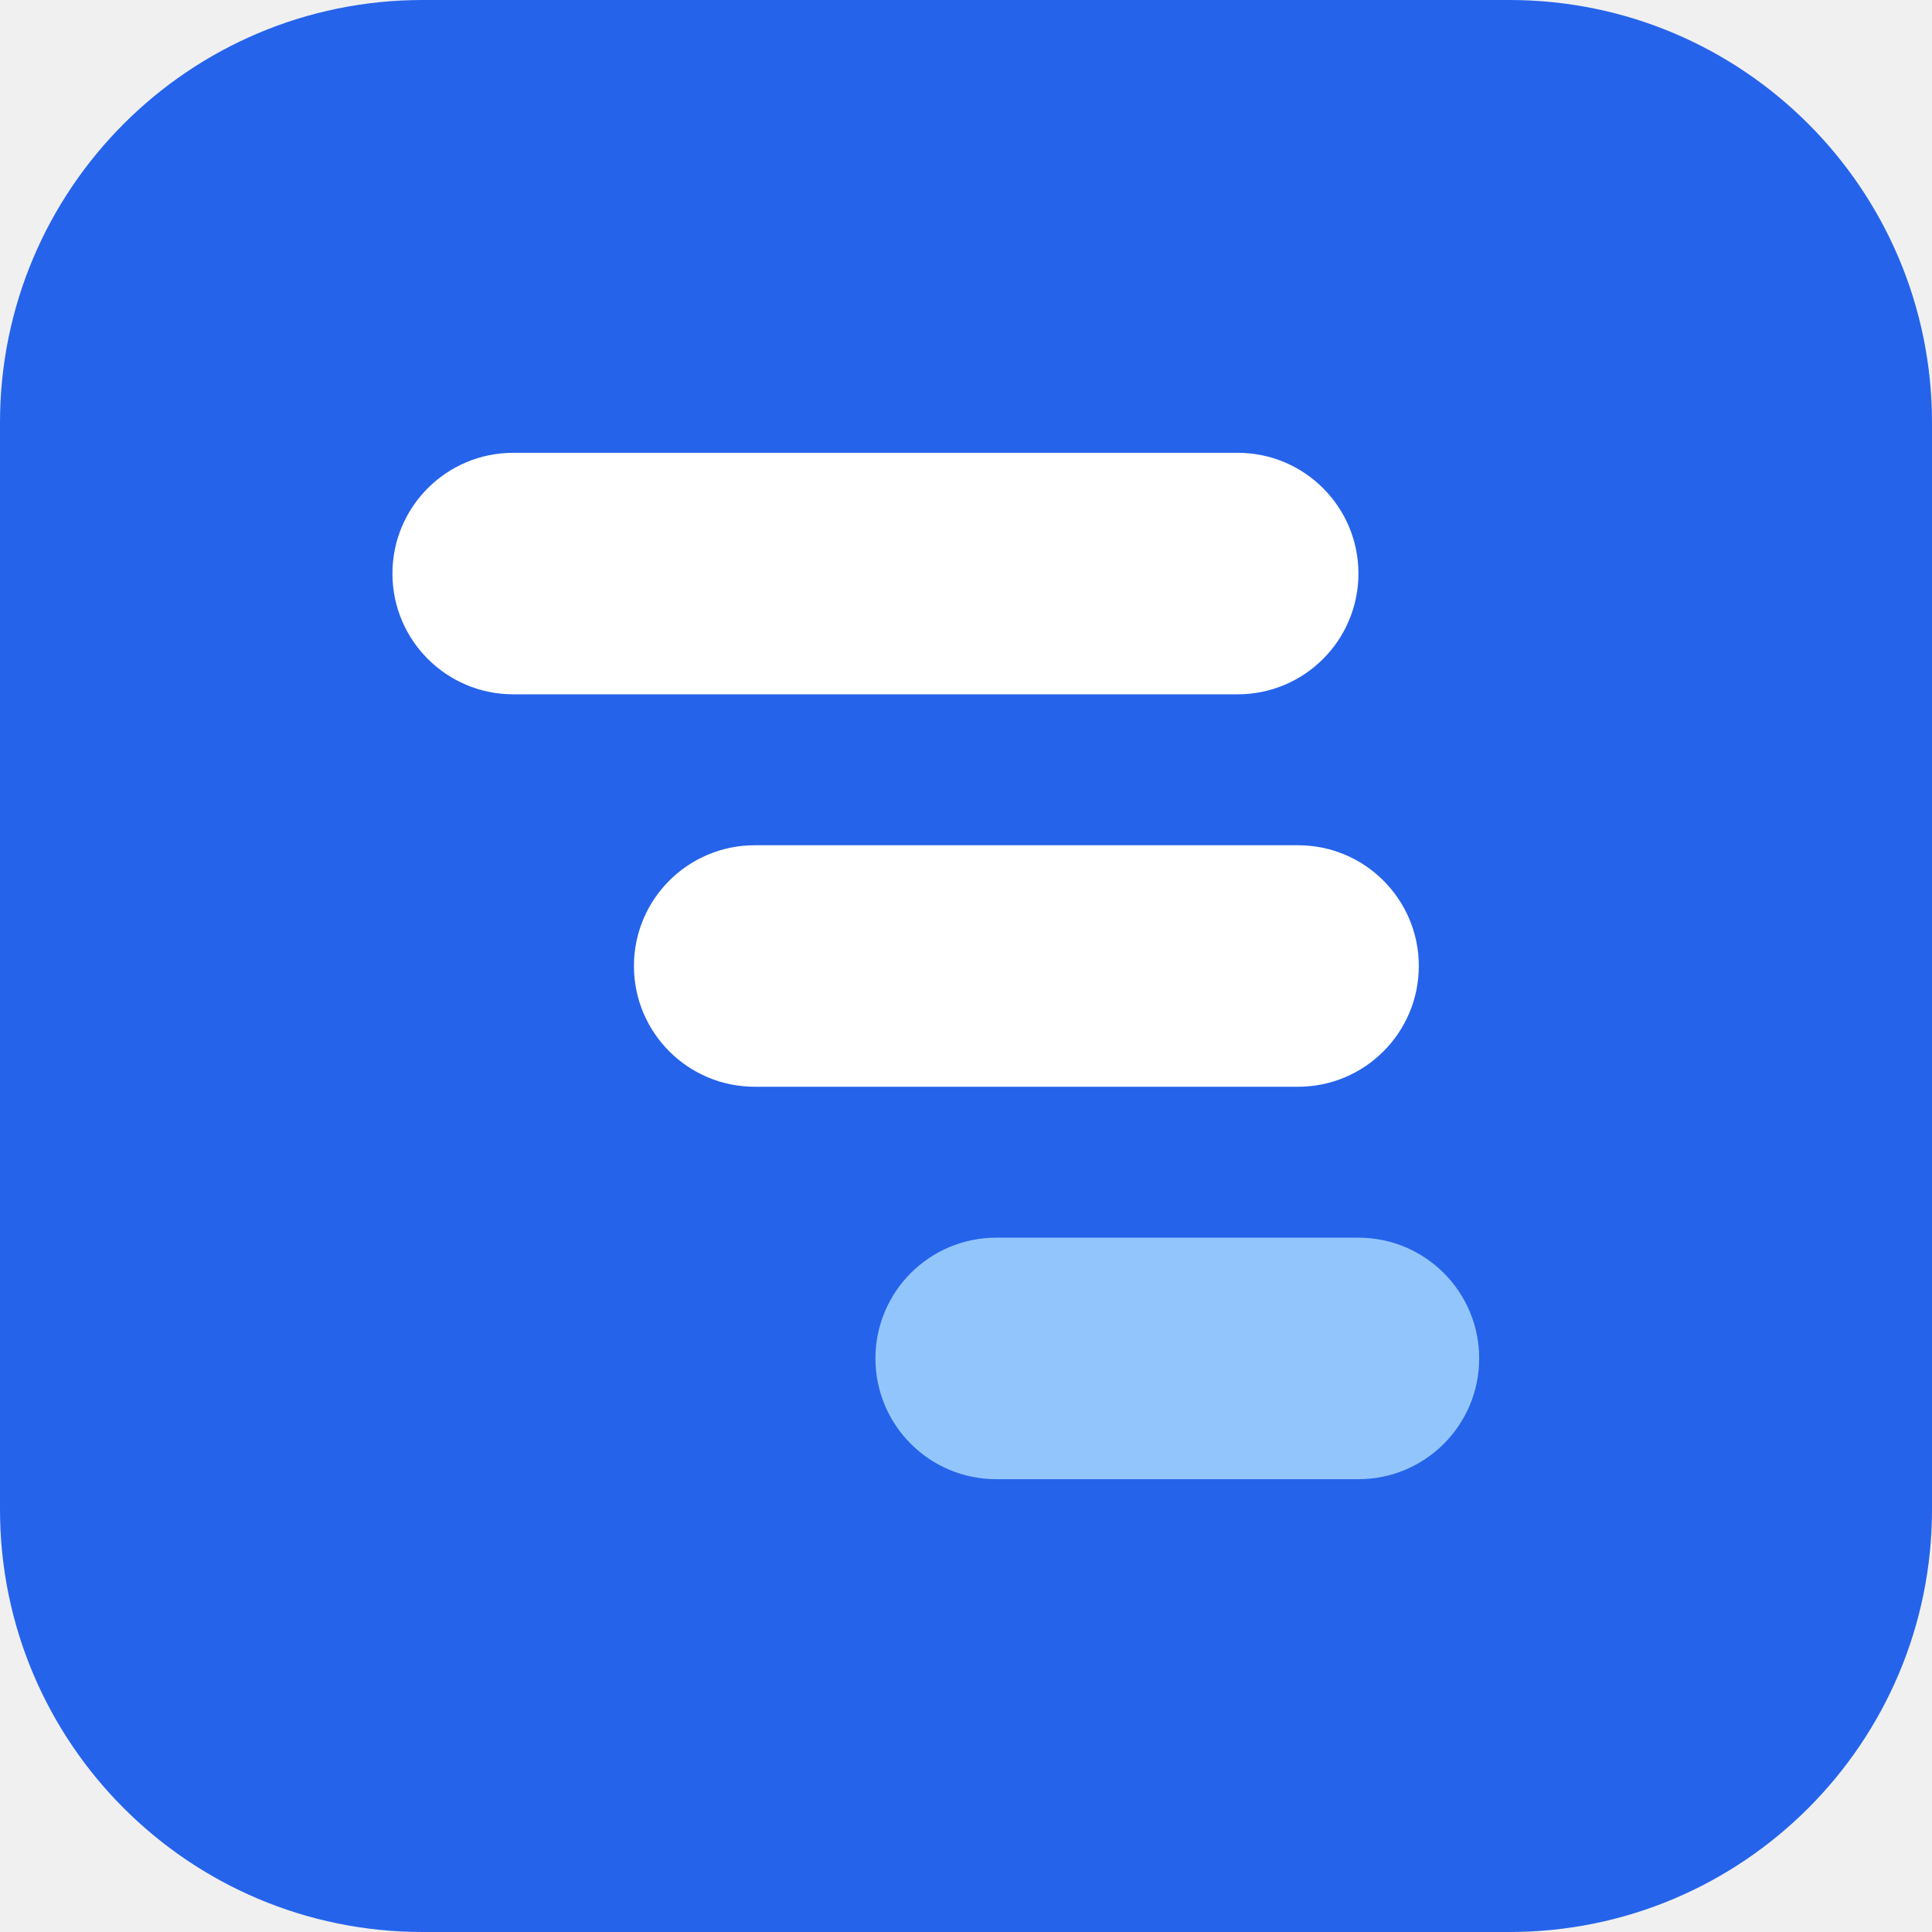
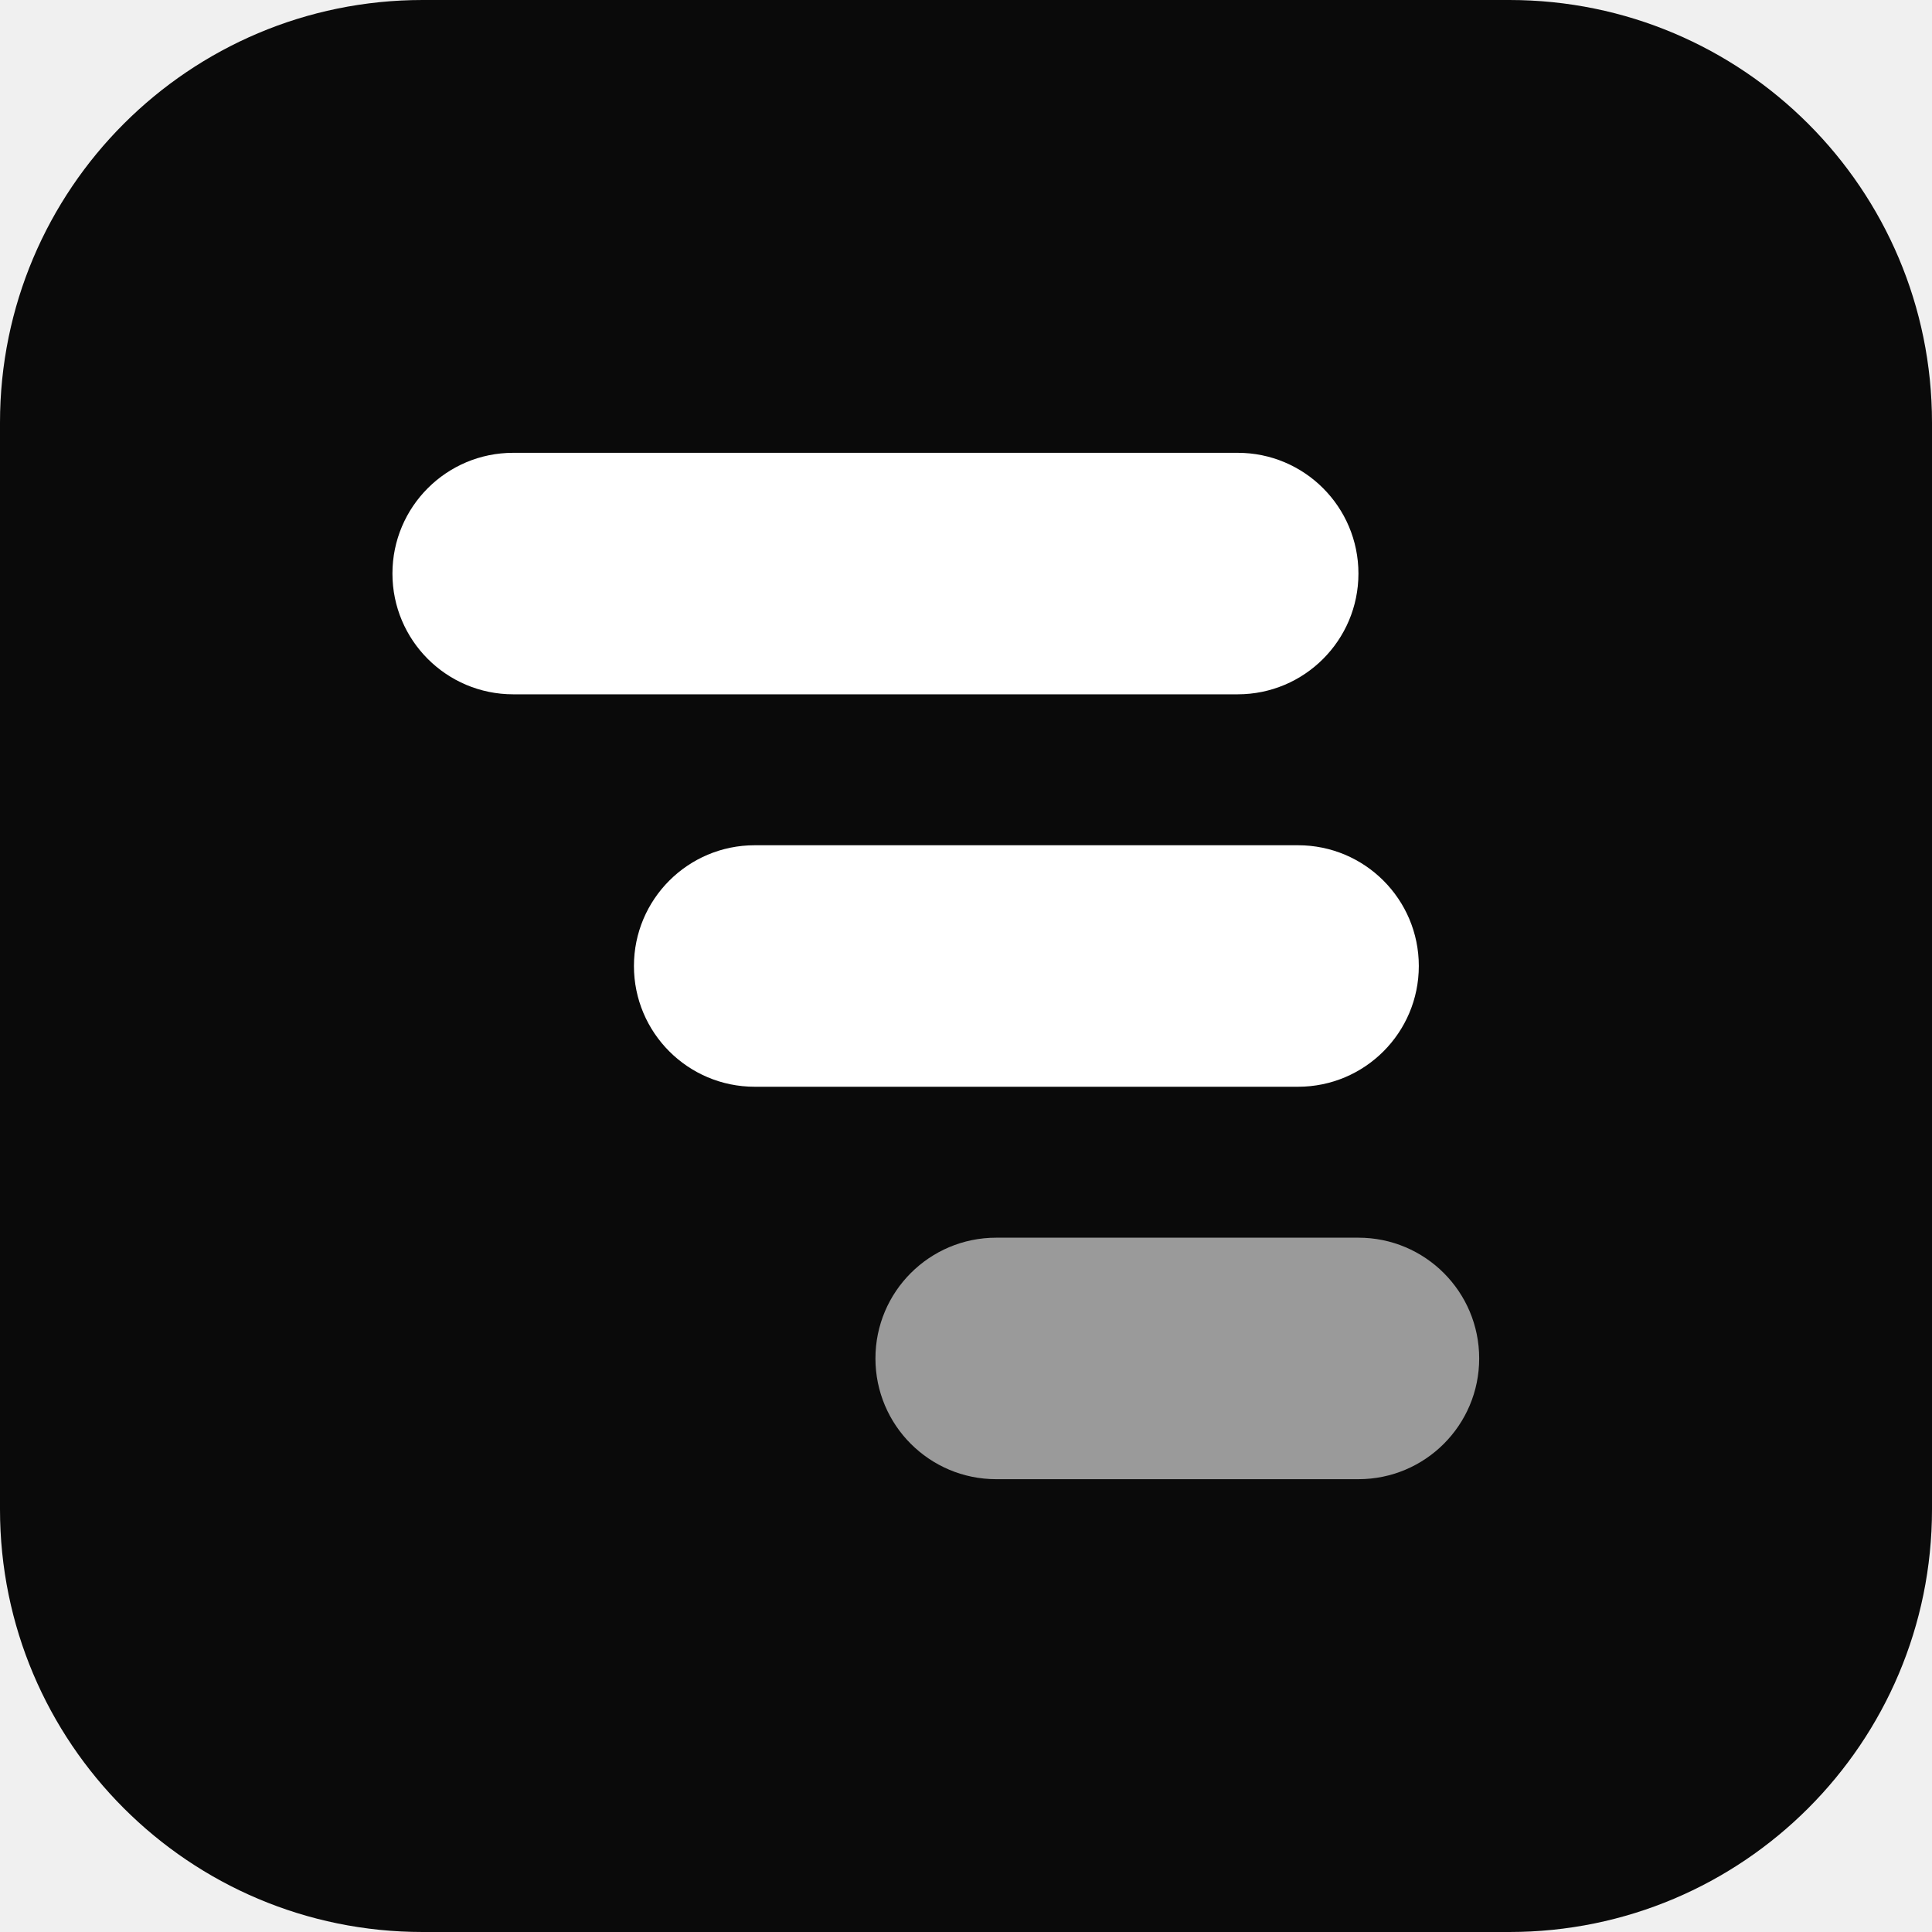
<svg xmlns="http://www.w3.org/2000/svg" viewBox="0 0 64 64">
-   <rect width="64" height="64" rx="14" fill="#2563eb" />
+   <rect width="64" height="64" rx="14" fill="#0a0a0a" />
  <rect x="13" y="15" width="32" height="8" rx="4" fill="#ffffff" />
  <rect x="21" y="28" width="26" height="8" rx="4" fill="#ffffff" />
-   <rect x="29" y="41" width="20" height="8" rx="4" fill="#93c5fd" />
+   <rect x="29" y="41" width="20" height="8" rx="4" fill="#9a9a9a" />
</svg>
